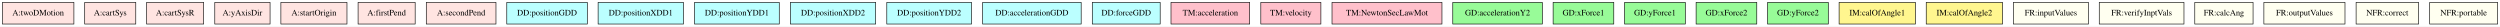
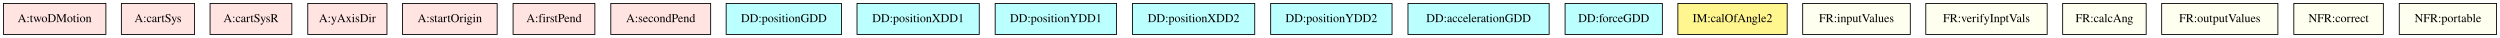
- <svg xmlns="http://www.w3.org/2000/svg" width="4161pt" height="44pt" viewBox="0.00 0.00 4161.00 44.00">
+ <svg xmlns="http://www.w3.org/2000/svg" width="2904pt" height="44pt" viewBox="0.00 0.00 2904.00 44.00">
  <g id="graph0" class="graph" transform="scale(1 1) rotate(0) translate(4 40)">
-     <polygon fill="white" stroke="transparent" points="-4,4 -4,-40 4157,-40 4157,4 -4,4" />
+     <polygon fill="white" stroke="transparent" points="-4,4 -4,-40 2900,-40 2900,4 -4,4" />
    <g id="node1" class="node">
      <polygon fill="mistyrose" stroke="black" points="119,-36 0,-36 0,0 119,0 119,-36" />
      <text text-anchor="middle" x="59.5" y="-14.3" font-family="Times,serif" font-size="14.00">A:twoDMotion</text>
    </g>
    <g id="node2" class="node">
      <polygon fill="mistyrose" stroke="black" points="222,-36 137,-36 137,0 222,0 222,-36" />
      <text text-anchor="middle" x="179.5" y="-14.3" font-family="Times,serif" font-size="14.00">A:cartSys</text>
    </g>
    <g id="node3" class="node">
      <polygon fill="mistyrose" stroke="black" points="335,-36 240,-36 240,0 335,0 335,-36" />
      <text text-anchor="middle" x="287.5" y="-14.3" font-family="Times,serif" font-size="14.00">A:cartSysR</text>
    </g>
    <g id="node4" class="node">
      <polygon fill="mistyrose" stroke="black" points="445.5,-36 353.5,-36 353.5,0 445.5,0 445.5,-36" />
      <text text-anchor="middle" x="399.5" y="-14.3" font-family="Times,serif" font-size="14.00">A:yAxisDir</text>
    </g>
    <g id="node5" class="node">
      <polygon fill="mistyrose" stroke="black" points="573.5,-36 463.5,-36 463.5,0 573.5,0 573.5,-36" />
      <text text-anchor="middle" x="518.5" y="-14.3" font-family="Times,serif" font-size="14.00">A:startOrigin</text>
    </g>
    <g id="node6" class="node">
      <polygon fill="mistyrose" stroke="black" points="687,-36 592,-36 592,0 687,0 687,-36" />
      <text text-anchor="middle" x="639.5" y="-14.3" font-family="Times,serif" font-size="14.00">A:firstPend</text>
    </g>
    <g id="node7" class="node">
      <polygon fill="mistyrose" stroke="black" points="821.5,-36 705.5,-36 705.5,0 821.5,0 821.5,-36" />
      <text text-anchor="middle" x="763.5" y="-14.3" font-family="Times,serif" font-size="14.00">A:secondPend</text>
    </g>
    <g id="node8" class="node">
      <polygon fill="#bbffff" stroke="black" points="973.5,-36 839.5,-36 839.5,0 973.5,0 973.5,-36" />
      <text text-anchor="middle" x="906.5" y="-14.3" font-family="Times,serif" font-size="14.00">DD:positionGDD</text>
    </g>
    <g id="node9" class="node">
      <polygon fill="#bbffff" stroke="black" points="1133.5,-36 991.5,-36 991.5,0 1133.5,0 1133.5,-36" />
      <text text-anchor="middle" x="1062.5" y="-14.3" font-family="Times,serif" font-size="14.00">DD:positionXDD1</text>
    </g>
    <g id="node10" class="node">
      <polygon fill="#bbffff" stroke="black" points="1293,-36 1152,-36 1152,0 1293,0 1293,-36" />
      <text text-anchor="middle" x="1222.5" y="-14.3" font-family="Times,serif" font-size="14.00">DD:positionYDD1</text>
    </g>
    <g id="node11" class="node">
      <polygon fill="#bbffff" stroke="black" points="1453.5,-36 1311.5,-36 1311.5,0 1453.5,0 1453.5,-36" />
      <text text-anchor="middle" x="1382.5" y="-14.3" font-family="Times,serif" font-size="14.00">DD:positionXDD2</text>
    </g>
    <g id="node12" class="node">
      <polygon fill="#bbffff" stroke="black" points="1613,-36 1472,-36 1472,0 1613,0 1613,-36" />
      <text text-anchor="middle" x="1542.5" y="-14.3" font-family="Times,serif" font-size="14.00">DD:positionYDD2</text>
    </g>
    <g id="node13" class="node">
      <polygon fill="#bbffff" stroke="black" points="1795.5,-36 1631.5,-36 1631.5,0 1795.5,0 1795.5,-36" />
      <text text-anchor="middle" x="1713.5" y="-14.3" font-family="Times,serif" font-size="14.00">DD:accelerationGDD</text>
    </g>
    <g id="node14" class="node">
      <polygon fill="#bbffff" stroke="black" points="1927,-36 1814,-36 1814,0 1927,0 1927,-36" />
      <text text-anchor="middle" x="1870.5" y="-14.3" font-family="Times,serif" font-size="14.00">DD:forceGDD</text>
    </g>
    <g id="node15" class="node">
-       <polygon fill="pink" stroke="black" points="2076,-36 1945,-36 1945,0 2076,0 2076,-36" />
-       <text text-anchor="middle" x="2010.5" y="-14.3" font-family="Times,serif" font-size="14.00">TM:acceleration</text>
+       <polygon fill="#fff68f" stroke="black" points="2072,-36 1945,-36 1945,0 2072,0 2072,-36" />
+       <text text-anchor="middle" x="2008.5" y="-14.3" font-family="Times,serif" font-size="14.00">IM:calOfAngle2</text>
    </g>
    <g id="node16" class="node">
-       <polygon fill="pink" stroke="black" points="2194.5,-36 2094.5,-36 2094.5,0 2194.5,0 2194.5,-36" />
-       <text text-anchor="middle" x="2144.5" y="-14.3" font-family="Times,serif" font-size="14.00">TM:velocity</text>
+       <polygon fill="ivory" stroke="black" points="2215,-36 2090,-36 2090,0 2215,0 2215,-36" />
+       <text text-anchor="middle" x="2152.5" y="-14.3" font-family="Times,serif" font-size="14.00">FR:inputValues</text>
    </g>
    <g id="node17" class="node">
-       <polygon fill="pink" stroke="black" points="2396,-36 2213,-36 2213,0 2396,0 2396,-36" />
-       <text text-anchor="middle" x="2304.5" y="-14.3" font-family="Times,serif" font-size="14.00">TM:NewtonSecLawMot</text>
+       <polygon fill="ivory" stroke="black" points="2374,-36 2233,-36 2233,0 2374,0 2374,-36" />
+       <text text-anchor="middle" x="2303.5" y="-14.3" font-family="Times,serif" font-size="14.00">FR:verifyInptVals</text>
    </g>
    <g id="node18" class="node">
-       <polygon fill="palegreen" stroke="black" points="2563,-36 2414,-36 2414,0 2563,0 2563,-36" />
-       <text text-anchor="middle" x="2488.5" y="-14.3" font-family="Times,serif" font-size="14.00">GD:accelerationY2</text>
+       <polygon fill="ivory" stroke="black" points="2489,-36 2392,-36 2392,0 2489,0 2489,-36" />
+       <text text-anchor="middle" x="2440.5" y="-14.3" font-family="Times,serif" font-size="14.00">FR:calcAng</text>
    </g>
    <g id="node19" class="node">
-       <polygon fill="palegreen" stroke="black" points="2682,-36 2581,-36 2581,0 2682,0 2682,-36" />
-       <text text-anchor="middle" x="2631.5" y="-14.3" font-family="Times,serif" font-size="14.00">GD:xForce1</text>
+       <polygon fill="ivory" stroke="black" points="2642,-36 2507,-36 2507,0 2642,0 2642,-36" />
+       <text text-anchor="middle" x="2574.5" y="-14.3" font-family="Times,serif" font-size="14.00">FR:outputValues</text>
    </g>
    <g id="node20" class="node">
-       <polygon fill="palegreen" stroke="black" points="2801,-36 2700,-36 2700,0 2801,0 2801,-36" />
-       <text text-anchor="middle" x="2750.5" y="-14.3" font-family="Times,serif" font-size="14.00">GD:yForce1</text>
+       <polygon fill="ivory" stroke="black" points="2764.5,-36 2660.5,-36 2660.5,0 2764.5,0 2764.5,-36" />
+       <text text-anchor="middle" x="2712.5" y="-14.3" font-family="Times,serif" font-size="14.00">NFR:correct</text>
    </g>
    <g id="node21" class="node">
-       <polygon fill="palegreen" stroke="black" points="2920,-36 2819,-36 2819,0 2920,0 2920,-36" />
-       <text text-anchor="middle" x="2869.5" y="-14.3" font-family="Times,serif" font-size="14.00">GD:xForce2</text>
-     </g>
-     <g id="node22" class="node">
-       <polygon fill="palegreen" stroke="black" points="3039,-36 2938,-36 2938,0 3039,0 3039,-36" />
-       <text text-anchor="middle" x="2988.5" y="-14.3" font-family="Times,serif" font-size="14.00">GD:yForce2</text>
-     </g>
-     <g id="node23" class="node">
-       <polygon fill="#fff68f" stroke="black" points="3184,-36 3057,-36 3057,0 3184,0 3184,-36" />
-       <text text-anchor="middle" x="3120.5" y="-14.3" font-family="Times,serif" font-size="14.00">IM:calOfAngle1</text>
-     </g>
-     <g id="node24" class="node">
-       <polygon fill="#fff68f" stroke="black" points="3329,-36 3202,-36 3202,0 3329,0 3329,-36" />
-       <text text-anchor="middle" x="3265.5" y="-14.3" font-family="Times,serif" font-size="14.00">IM:calOfAngle2</text>
-     </g>
-     <g id="node25" class="node">
-       <polygon fill="ivory" stroke="black" points="3472,-36 3347,-36 3347,0 3472,0 3472,-36" />
-       <text text-anchor="middle" x="3409.5" y="-14.3" font-family="Times,serif" font-size="14.00">FR:inputValues</text>
-     </g>
-     <g id="node26" class="node">
-       <polygon fill="ivory" stroke="black" points="3631,-36 3490,-36 3490,0 3631,0 3631,-36" />
-       <text text-anchor="middle" x="3560.5" y="-14.3" font-family="Times,serif" font-size="14.00">FR:verifyInptVals</text>
-     </g>
-     <g id="node27" class="node">
-       <polygon fill="ivory" stroke="black" points="3746,-36 3649,-36 3649,0 3746,0 3746,-36" />
-       <text text-anchor="middle" x="3697.5" y="-14.3" font-family="Times,serif" font-size="14.00">FR:calcAng</text>
-     </g>
-     <g id="node28" class="node">
-       <polygon fill="ivory" stroke="black" points="3899,-36 3764,-36 3764,0 3899,0 3899,-36" />
-       <text text-anchor="middle" x="3831.5" y="-14.3" font-family="Times,serif" font-size="14.00">FR:outputValues</text>
-     </g>
-     <g id="node29" class="node">
-       <polygon fill="ivory" stroke="black" points="4021.5,-36 3917.5,-36 3917.5,0 4021.5,0 4021.5,-36" />
-       <text text-anchor="middle" x="3969.5" y="-14.3" font-family="Times,serif" font-size="14.00">NFR:correct</text>
-     </g>
-     <g id="node30" class="node">
-       <polygon fill="ivory" stroke="black" points="4153,-36 4040,-36 4040,0 4153,0 4153,-36" />
-       <text text-anchor="middle" x="4096.5" y="-14.3" font-family="Times,serif" font-size="14.00">NFR:portable</text>
+       <polygon fill="ivory" stroke="black" points="2896,-36 2783,-36 2783,0 2896,0 2896,-36" />
+       <text text-anchor="middle" x="2839.5" y="-14.3" font-family="Times,serif" font-size="14.00">NFR:portable</text>
    </g>
  </g>
</svg>
